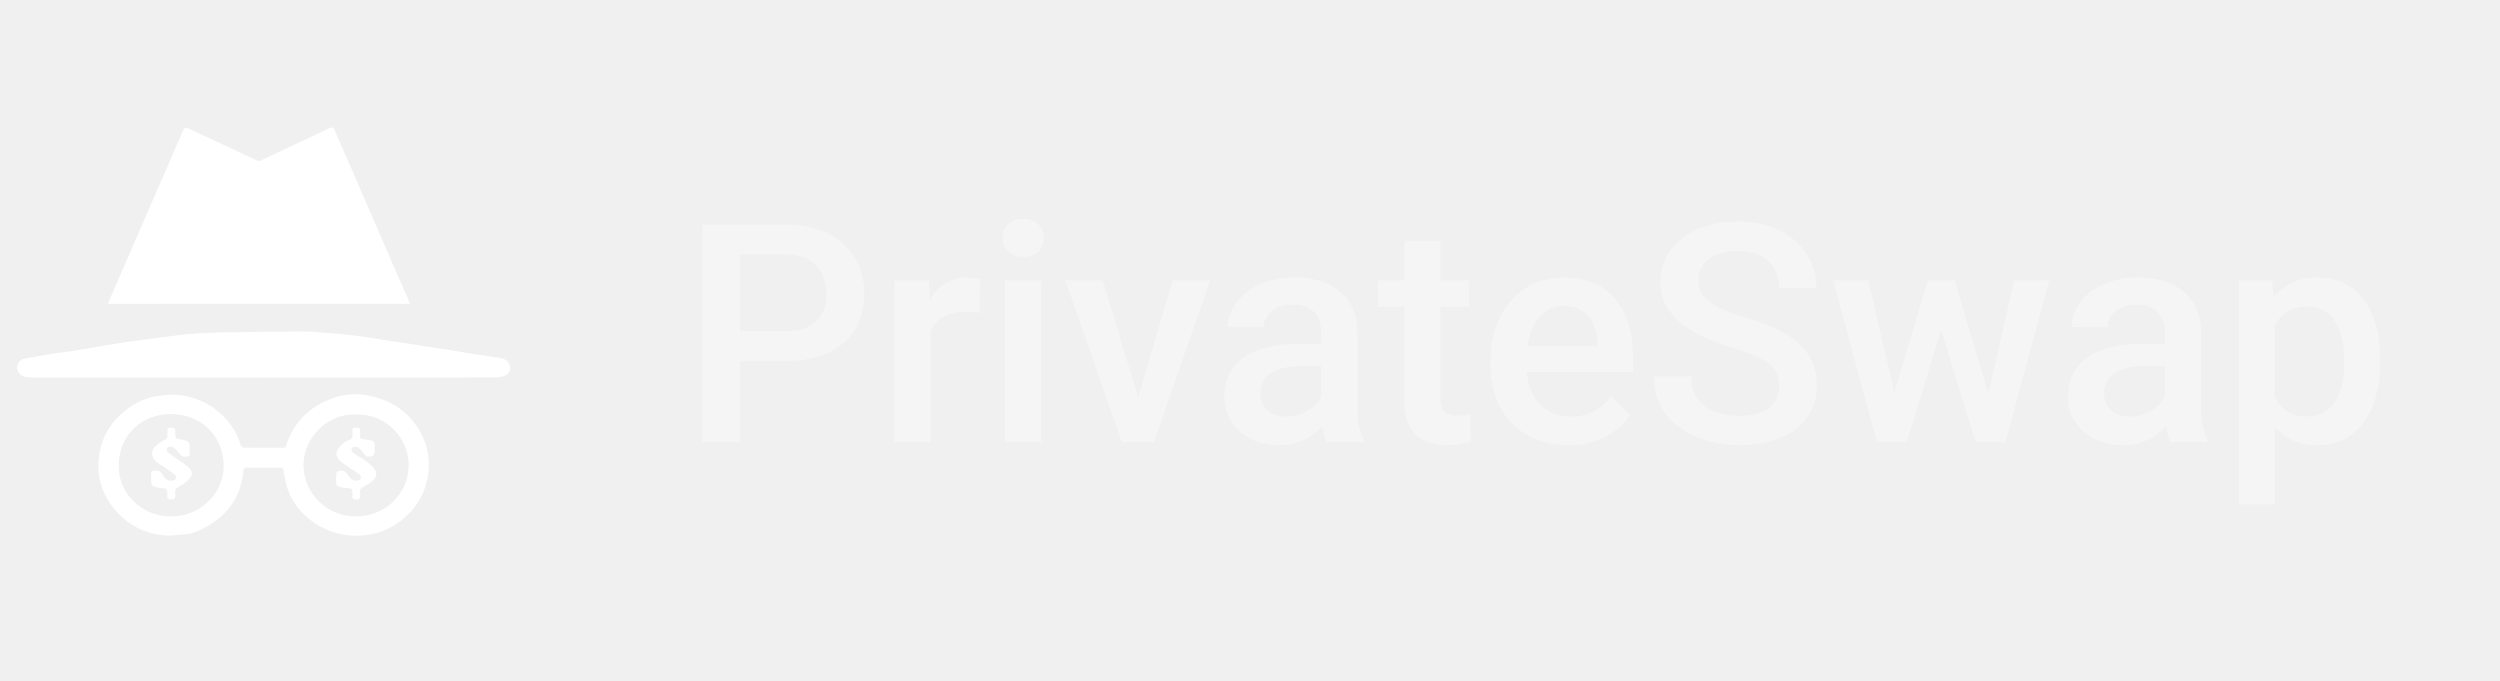
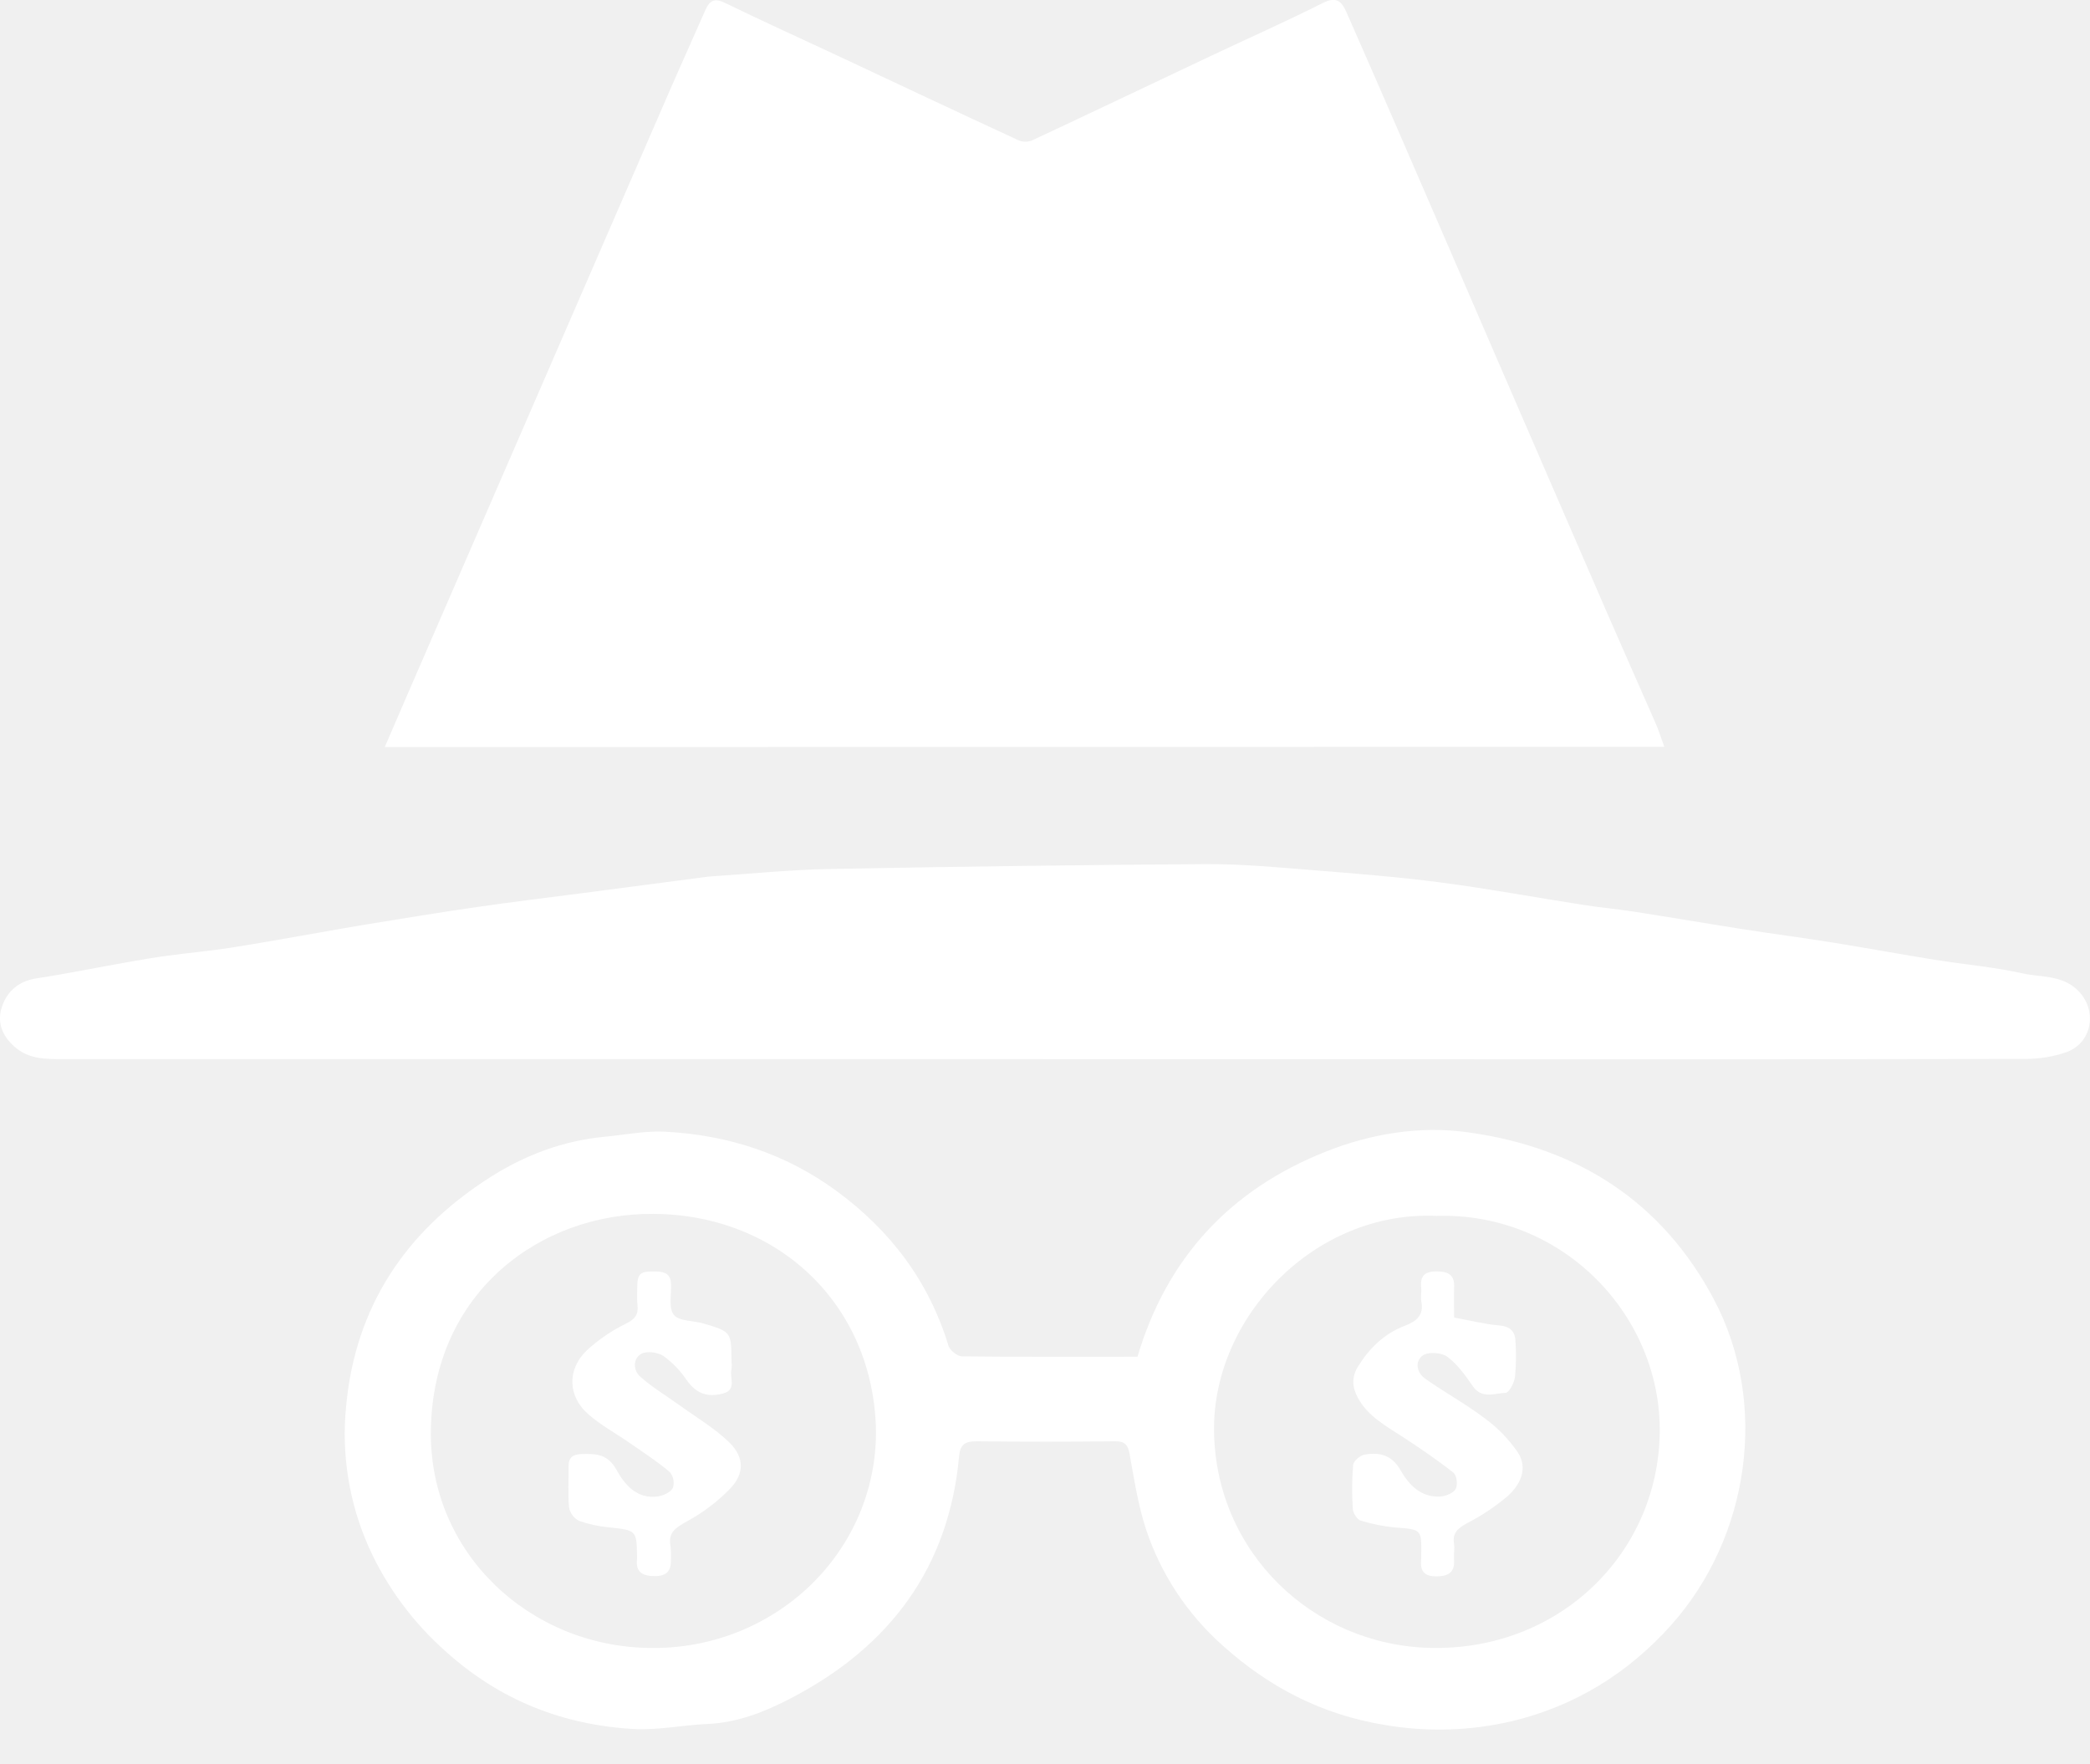
- <svg xmlns="http://www.w3.org/2000/svg" width="147" height="40" viewBox="0 0 147 40" fill="none">
-   <path d="M46.161 21.227H42.83V19.479H46.161C46.741 19.479 47.21 19.385 47.567 19.197C47.925 19.01 48.185 18.752 48.35 18.424C48.52 18.09 48.605 17.709 48.605 17.281C48.605 16.877 48.52 16.499 48.35 16.148C48.185 15.79 47.925 15.503 47.567 15.286C47.21 15.069 46.741 14.961 46.161 14.961H43.507V26H41.301V13.203H46.161C47.151 13.203 47.992 13.379 48.684 13.73C49.381 14.076 49.911 14.557 50.274 15.172C50.638 15.781 50.819 16.479 50.819 17.264C50.819 18.09 50.638 18.799 50.274 19.391C49.911 19.982 49.381 20.436 48.684 20.753C47.992 21.069 47.151 21.227 46.161 21.227ZM54.713 18.301V26H52.595V16.49H54.616L54.713 18.301ZM57.622 16.429L57.605 18.398C57.476 18.374 57.335 18.356 57.183 18.345C57.036 18.333 56.89 18.327 56.743 18.327C56.38 18.327 56.06 18.38 55.785 18.485C55.51 18.585 55.278 18.731 55.091 18.925C54.909 19.112 54.769 19.341 54.669 19.61C54.569 19.88 54.511 20.182 54.493 20.516L54.01 20.551C54.01 19.953 54.068 19.399 54.185 18.89C54.303 18.38 54.478 17.932 54.713 17.545C54.953 17.158 55.252 16.856 55.609 16.64C55.973 16.423 56.392 16.314 56.866 16.314C56.995 16.314 57.133 16.326 57.279 16.35C57.432 16.373 57.546 16.399 57.622 16.429ZM61.217 16.49V26H59.09V16.49H61.217ZM58.949 13.994C58.949 13.672 59.055 13.405 59.266 13.194C59.482 12.977 59.781 12.869 60.162 12.869C60.537 12.869 60.833 12.977 61.05 13.194C61.267 13.405 61.375 13.672 61.375 13.994C61.375 14.31 61.267 14.574 61.05 14.785C60.833 14.996 60.537 15.102 60.162 15.102C59.781 15.102 59.482 14.996 59.266 14.785C59.055 14.574 58.949 14.31 58.949 13.994ZM66.631 24.321L68.96 16.49H71.157L67.853 26H66.481L66.631 24.321ZM64.847 16.49L67.22 24.356L67.334 26H65.963L62.641 16.49H64.847ZM77.688 24.093V19.558C77.688 19.218 77.626 18.925 77.503 18.679C77.38 18.433 77.192 18.242 76.94 18.107C76.694 17.973 76.384 17.905 76.009 17.905C75.663 17.905 75.364 17.964 75.112 18.081C74.86 18.198 74.664 18.356 74.523 18.556C74.383 18.755 74.312 18.98 74.312 19.232H72.203C72.203 18.857 72.294 18.494 72.476 18.143C72.657 17.791 72.921 17.477 73.267 17.202C73.612 16.927 74.025 16.71 74.506 16.552C74.986 16.394 75.525 16.314 76.123 16.314C76.838 16.314 77.471 16.435 78.022 16.675C78.578 16.915 79.015 17.278 79.331 17.765C79.653 18.245 79.814 18.849 79.814 19.575V23.803C79.814 24.236 79.844 24.626 79.902 24.972C79.967 25.311 80.058 25.607 80.175 25.859V26H78.004C77.904 25.771 77.825 25.481 77.767 25.13C77.714 24.773 77.688 24.427 77.688 24.093ZM77.995 20.217L78.013 21.526H76.492C76.1 21.526 75.754 21.564 75.455 21.641C75.156 21.711 74.907 21.816 74.708 21.957C74.509 22.098 74.359 22.268 74.26 22.467C74.16 22.666 74.11 22.892 74.11 23.144C74.11 23.395 74.169 23.627 74.286 23.838C74.403 24.043 74.573 24.204 74.796 24.321C75.024 24.439 75.3 24.497 75.622 24.497C76.056 24.497 76.434 24.409 76.756 24.233C77.084 24.052 77.342 23.832 77.529 23.574C77.717 23.311 77.816 23.061 77.828 22.827L78.514 23.768C78.443 24.008 78.323 24.266 78.153 24.541C77.983 24.816 77.761 25.08 77.485 25.332C77.216 25.578 76.891 25.78 76.51 25.939C76.135 26.097 75.701 26.176 75.209 26.176C74.588 26.176 74.034 26.053 73.548 25.807C73.061 25.555 72.681 25.218 72.405 24.796C72.13 24.368 71.992 23.885 71.992 23.346C71.992 22.842 72.086 22.396 72.273 22.01C72.467 21.617 72.748 21.289 73.117 21.025C73.492 20.762 73.949 20.562 74.488 20.428C75.027 20.287 75.643 20.217 76.334 20.217H77.995ZM86.389 16.49V18.037H81.027V16.49H86.389ZM82.574 14.161H84.692V23.372C84.692 23.665 84.733 23.891 84.815 24.049C84.903 24.201 85.023 24.304 85.176 24.356C85.328 24.409 85.507 24.436 85.712 24.436C85.858 24.436 85.999 24.427 86.134 24.409C86.269 24.392 86.377 24.374 86.459 24.356L86.468 25.974C86.292 26.026 86.087 26.073 85.853 26.114C85.624 26.155 85.36 26.176 85.061 26.176C84.575 26.176 84.144 26.091 83.769 25.921C83.394 25.745 83.102 25.461 82.891 25.068C82.68 24.676 82.574 24.154 82.574 23.504V14.161ZM92.216 26.176C91.513 26.176 90.877 26.061 90.309 25.833C89.746 25.599 89.266 25.273 88.867 24.857C88.475 24.441 88.173 23.952 87.962 23.39C87.751 22.827 87.645 22.221 87.645 21.57V21.219C87.645 20.475 87.754 19.801 87.971 19.197C88.188 18.594 88.489 18.078 88.876 17.65C89.263 17.217 89.72 16.886 90.247 16.657C90.774 16.429 91.346 16.314 91.961 16.314C92.641 16.314 93.235 16.429 93.745 16.657C94.255 16.886 94.677 17.208 95.011 17.624C95.351 18.034 95.603 18.523 95.767 19.092C95.936 19.66 96.022 20.287 96.022 20.973V21.878H88.674V20.357H93.93V20.19C93.918 19.81 93.842 19.452 93.701 19.118C93.566 18.784 93.358 18.515 93.077 18.31C92.796 18.105 92.421 18.002 91.952 18.002C91.601 18.002 91.287 18.078 91.012 18.23C90.742 18.377 90.517 18.591 90.335 18.872C90.153 19.153 90.013 19.493 89.913 19.892C89.819 20.284 89.772 20.727 89.772 21.219V21.57C89.772 21.986 89.828 22.373 89.939 22.73C90.057 23.082 90.227 23.39 90.449 23.653C90.672 23.917 90.941 24.125 91.258 24.277C91.574 24.424 91.935 24.497 92.339 24.497C92.849 24.497 93.303 24.395 93.701 24.189C94.1 23.984 94.445 23.694 94.738 23.319L95.855 24.4C95.649 24.699 95.383 24.986 95.055 25.262C94.727 25.531 94.325 25.751 93.851 25.921C93.382 26.091 92.837 26.176 92.216 26.176ZM104.617 22.704C104.617 22.44 104.576 22.206 104.494 22.001C104.418 21.796 104.28 21.608 104.081 21.439C103.882 21.269 103.601 21.105 103.237 20.946C102.88 20.782 102.423 20.615 101.866 20.445C101.257 20.258 100.694 20.05 100.179 19.821C99.669 19.587 99.224 19.317 98.843 19.013C98.462 18.702 98.166 18.348 97.955 17.949C97.744 17.545 97.639 17.079 97.639 16.552C97.639 16.03 97.747 15.556 97.964 15.128C98.186 14.7 98.5 14.331 98.904 14.021C99.314 13.704 99.798 13.461 100.354 13.291C100.911 13.115 101.526 13.027 102.2 13.027C103.149 13.027 103.967 13.203 104.652 13.555C105.344 13.906 105.874 14.378 106.243 14.97C106.618 15.562 106.806 16.215 106.806 16.93H104.617C104.617 16.508 104.526 16.136 104.345 15.813C104.169 15.485 103.899 15.227 103.536 15.04C103.179 14.852 102.725 14.759 102.174 14.759C101.652 14.759 101.219 14.838 100.873 14.996C100.527 15.154 100.27 15.368 100.1 15.638C99.93 15.907 99.845 16.212 99.845 16.552C99.845 16.792 99.9 17.012 100.012 17.211C100.123 17.404 100.293 17.586 100.521 17.756C100.75 17.92 101.037 18.075 101.383 18.222C101.729 18.368 102.136 18.509 102.604 18.644C103.313 18.855 103.932 19.089 104.459 19.347C104.986 19.599 105.426 19.886 105.777 20.208C106.129 20.53 106.393 20.896 106.568 21.307C106.744 21.711 106.832 22.171 106.832 22.686C106.832 23.226 106.724 23.712 106.507 24.145C106.29 24.573 105.979 24.939 105.575 25.244C105.177 25.543 104.696 25.774 104.134 25.939C103.577 26.097 102.956 26.176 102.271 26.176C101.655 26.176 101.049 26.094 100.451 25.93C99.859 25.766 99.32 25.517 98.834 25.183C98.348 24.843 97.961 24.421 97.674 23.917C97.387 23.407 97.243 22.812 97.243 22.133H99.449C99.449 22.549 99.519 22.903 99.66 23.196C99.807 23.489 100.009 23.73 100.267 23.917C100.524 24.099 100.823 24.233 101.163 24.321C101.509 24.409 101.878 24.453 102.271 24.453C102.786 24.453 103.217 24.38 103.562 24.233C103.914 24.087 104.178 23.882 104.354 23.618C104.529 23.355 104.617 23.05 104.617 22.704ZM111.156 23.891L113.354 16.49H114.707L114.338 18.705L112.123 26H110.91L111.156 23.891ZM109.864 16.49L111.578 23.926L111.719 26H110.365L107.79 16.49H109.864ZM116.764 23.838L118.425 16.49H120.49L117.924 26H116.57L116.764 23.838ZM114.936 16.49L117.106 23.803L117.379 26H116.166L113.925 18.696L113.556 16.49H114.936ZM127.293 24.093V19.558C127.293 19.218 127.231 18.925 127.108 18.679C126.985 18.433 126.798 18.242 126.546 18.107C126.3 17.973 125.989 17.905 125.614 17.905C125.269 17.905 124.97 17.964 124.718 18.081C124.466 18.198 124.27 18.356 124.129 18.556C123.988 18.755 123.918 18.98 123.918 19.232H121.809C121.809 18.857 121.899 18.494 122.081 18.143C122.263 17.791 122.526 17.477 122.872 17.202C123.218 16.927 123.631 16.71 124.111 16.552C124.592 16.394 125.131 16.314 125.729 16.314C126.443 16.314 127.076 16.435 127.627 16.675C128.184 16.915 128.62 17.278 128.937 17.765C129.259 18.245 129.42 18.849 129.42 19.575V23.803C129.42 24.236 129.449 24.626 129.508 24.972C129.572 25.311 129.663 25.607 129.78 25.859V26H127.609C127.51 25.771 127.431 25.481 127.372 25.13C127.319 24.773 127.293 24.427 127.293 24.093ZM127.601 20.217L127.618 21.526H126.098C125.705 21.526 125.359 21.564 125.061 21.641C124.762 21.711 124.513 21.816 124.313 21.957C124.114 22.098 123.965 22.268 123.865 22.467C123.766 22.666 123.716 22.892 123.716 23.144C123.716 23.395 123.774 23.627 123.892 23.838C124.009 24.043 124.179 24.204 124.401 24.321C124.63 24.439 124.905 24.497 125.228 24.497C125.661 24.497 126.039 24.409 126.361 24.233C126.689 24.052 126.947 23.832 127.135 23.574C127.322 23.311 127.422 23.061 127.434 22.827L128.119 23.768C128.049 24.008 127.929 24.266 127.759 24.541C127.589 24.816 127.366 25.08 127.091 25.332C126.821 25.578 126.496 25.78 126.115 25.939C125.74 26.097 125.307 26.176 124.814 26.176C124.193 26.176 123.64 26.053 123.153 25.807C122.667 25.555 122.286 25.218 122.011 24.796C121.735 24.368 121.598 23.885 121.598 23.346C121.598 22.842 121.691 22.396 121.879 22.01C122.072 21.617 122.354 21.289 122.723 21.025C123.098 20.762 123.555 20.562 124.094 20.428C124.633 20.287 125.248 20.217 125.939 20.217H127.601ZM133.762 18.318V29.656H131.644V16.49H133.595L133.762 18.318ZM139.958 21.157V21.342C139.958 22.033 139.876 22.675 139.712 23.267C139.554 23.852 139.316 24.365 139 24.805C138.689 25.238 138.306 25.575 137.849 25.815C137.392 26.056 136.864 26.176 136.267 26.176C135.675 26.176 135.156 26.067 134.711 25.851C134.271 25.628 133.899 25.314 133.595 24.91C133.29 24.506 133.044 24.031 132.856 23.486C132.675 22.936 132.546 22.332 132.47 21.676V20.964C132.546 20.267 132.675 19.634 132.856 19.065C133.044 18.497 133.29 18.008 133.595 17.598C133.899 17.188 134.271 16.871 134.711 16.648C135.15 16.426 135.663 16.314 136.249 16.314C136.847 16.314 137.377 16.432 137.84 16.666C138.303 16.895 138.692 17.223 139.009 17.65C139.325 18.072 139.562 18.582 139.721 19.18C139.879 19.771 139.958 20.431 139.958 21.157ZM137.84 21.342V21.157C137.84 20.718 137.799 20.311 137.717 19.936C137.635 19.555 137.506 19.221 137.33 18.934C137.154 18.646 136.929 18.424 136.653 18.266C136.384 18.102 136.059 18.02 135.678 18.02C135.303 18.02 134.98 18.084 134.711 18.213C134.441 18.336 134.216 18.509 134.034 18.731C133.853 18.954 133.712 19.215 133.612 19.514C133.513 19.807 133.442 20.126 133.401 20.472V22.177C133.472 22.599 133.592 22.985 133.762 23.337C133.932 23.689 134.172 23.97 134.482 24.181C134.799 24.386 135.203 24.488 135.695 24.488C136.076 24.488 136.401 24.406 136.671 24.242C136.94 24.078 137.16 23.852 137.33 23.565C137.506 23.273 137.635 22.936 137.717 22.555C137.799 22.174 137.84 21.77 137.84 21.342Z" fill="#F5F5F5" />
-   <g clip-path="url(#clip0_103_1179)">
-     <path d="M6.338 17.866C6.466 17.57 6.579 17.308 6.693 17.046C7.008 16.32 7.323 15.594 7.638 14.868C7.94 14.173 8.242 13.479 8.544 12.784C9.119 11.459 9.695 10.134 10.27 8.809C10.437 8.424 10.612 8.041 10.78 7.655C10.835 7.529 10.893 7.46 11.053 7.537C11.569 7.788 12.091 8.024 12.611 8.267C13.451 8.661 14.291 9.058 15.134 9.447C15.194 9.472 15.262 9.472 15.322 9.447C16.143 9.064 16.96 8.674 17.779 8.287C18.304 8.037 18.836 7.803 19.354 7.541C19.549 7.443 19.619 7.526 19.683 7.668C19.941 8.256 20.198 8.844 20.453 9.433C20.885 10.429 21.317 11.425 21.747 12.422C22.259 13.606 22.772 14.789 23.286 15.973C23.513 16.496 23.746 17.017 23.975 17.54C24.016 17.635 24.047 17.734 24.093 17.862L6.338 17.866Z" fill="white" />
-     <path d="M15.479 22.195H1.876C1.636 22.195 1.401 22.198 1.205 22.026C1.018 21.863 0.943 21.661 1.044 21.422C1.126 21.227 1.282 21.108 1.513 21.073C1.93 21.01 2.345 20.925 2.761 20.852C2.952 20.818 3.142 20.785 3.334 20.759C3.619 20.72 3.907 20.695 4.191 20.651C4.601 20.587 5.009 20.512 5.418 20.442C5.636 20.404 5.857 20.363 6.077 20.328C6.593 20.243 7.109 20.158 7.626 20.084C8.108 20.014 8.593 19.957 9.076 19.893L10.806 19.666C10.827 19.663 10.85 19.661 10.87 19.659C11.418 19.624 11.965 19.568 12.512 19.557C14.25 19.524 15.989 19.501 17.727 19.489C18.225 19.487 18.723 19.534 19.22 19.574C19.809 19.62 20.396 19.667 20.983 19.743C21.644 19.83 22.3 19.951 22.959 20.054C23.193 20.091 23.43 20.112 23.664 20.148C24.174 20.227 24.683 20.314 25.192 20.393C25.604 20.458 26.017 20.512 26.429 20.578C26.902 20.654 27.373 20.741 27.847 20.817C28.251 20.882 28.661 20.917 29.059 21.005C29.317 21.062 29.606 21.025 29.826 21.236C30.107 21.506 30.04 21.969 29.668 22.1C29.486 22.162 29.295 22.193 29.102 22.192C26.512 22.198 23.922 22.2 21.332 22.197H15.479V22.195Z" fill="white" />
-     <path d="M16.783 26.326C17.188 24.958 18.066 24.007 19.397 23.479C20.018 23.233 20.69 23.117 21.365 23.211C22.901 23.422 24.066 24.18 24.781 25.53C25.542 26.967 25.282 28.824 24.188 30.049C23.594 30.715 22.858 31.169 21.988 31.38C21.405 31.518 20.799 31.536 20.209 31.433C19.334 31.289 18.607 30.908 17.971 30.337C17.474 29.898 17.105 29.339 16.901 28.717C16.79 28.379 16.737 28.025 16.673 27.675C16.65 27.548 16.609 27.497 16.468 27.499C15.829 27.506 15.19 27.506 14.551 27.499C14.387 27.499 14.323 27.543 14.307 27.71C14.167 29.244 13.355 30.346 11.975 31.064C11.618 31.249 11.24 31.402 10.82 31.42C10.476 31.436 10.131 31.509 9.79 31.491C8.802 31.435 7.934 31.086 7.199 30.427C6.734 30.019 6.364 29.52 6.114 28.963C5.842 28.347 5.735 27.674 5.803 27.007C5.931 25.632 6.624 24.586 7.797 23.838C8.276 23.531 8.81 23.327 9.392 23.273C9.671 23.246 9.952 23.188 10.229 23.203C11.098 23.248 11.897 23.507 12.599 24.02C13.359 24.575 13.89 25.284 14.161 26.175C14.181 26.238 14.284 26.32 14.349 26.321C15.153 26.33 15.958 26.326 16.783 26.326ZM13.154 27.348C13.123 25.623 11.817 24.354 10.065 24.343C8.5 24.333 7.013 25.425 6.978 27.335C6.946 29.047 8.35 30.345 10.011 30.366C10.423 30.374 10.832 30.302 11.215 30.153C11.598 30.005 11.947 29.783 12.24 29.502C12.533 29.22 12.765 28.885 12.922 28.515C13.079 28.145 13.158 27.748 13.154 27.348ZM20.932 24.371C19.239 24.296 17.825 25.779 17.845 27.357C17.867 29.043 19.217 30.322 20.836 30.365C22.622 30.412 23.998 29.071 24.029 27.394C24.059 25.77 22.698 24.317 20.932 24.371Z" fill="white" />
-     <path d="M11.15 26.393C11.154 26.428 11.154 26.463 11.15 26.498C11.117 26.614 11.232 26.785 11.03 26.836C10.797 26.896 10.65 26.823 10.522 26.643C10.437 26.515 10.329 26.403 10.203 26.313C10.126 26.262 9.967 26.243 9.895 26.287C9.777 26.358 9.787 26.517 9.884 26.602C10.051 26.75 10.248 26.867 10.43 26.999C10.663 27.168 10.918 27.317 11.121 27.515C11.33 27.721 11.33 27.948 11.13 28.157C10.954 28.337 10.752 28.49 10.529 28.611C10.376 28.696 10.268 28.763 10.304 28.949C10.31 29.012 10.311 29.076 10.309 29.139C10.315 29.293 10.254 29.372 10.079 29.369C9.905 29.367 9.818 29.307 9.839 29.131C9.84 29.124 9.84 29.117 9.839 29.11C9.834 28.73 9.833 28.735 9.453 28.692C9.31 28.68 9.169 28.649 9.033 28.602C8.998 28.583 8.967 28.556 8.943 28.524C8.919 28.492 8.903 28.456 8.896 28.417C8.877 28.228 8.891 28.036 8.889 27.847C8.889 27.72 8.949 27.678 9.076 27.675C9.277 27.67 9.432 27.675 9.555 27.897C9.662 28.092 9.835 28.306 10.131 28.263C10.207 28.252 10.308 28.204 10.336 28.145C10.348 28.108 10.351 28.068 10.343 28.029C10.336 27.991 10.318 27.955 10.293 27.924C10.118 27.776 9.923 27.651 9.733 27.519C9.544 27.387 9.334 27.273 9.161 27.122C8.875 26.871 8.867 26.497 9.145 26.234C9.306 26.087 9.488 25.963 9.685 25.866C9.811 25.804 9.859 25.74 9.845 25.613C9.838 25.543 9.841 25.472 9.841 25.401C9.841 25.161 9.869 25.138 10.116 25.143C10.241 25.146 10.306 25.192 10.311 25.315C10.317 25.462 10.274 25.648 10.35 25.744C10.42 25.833 10.62 25.823 10.761 25.864C11.147 25.978 11.147 25.98 11.15 26.393Z" fill="white" />
-     <path d="M21.176 25.782C21.412 25.824 21.608 25.874 21.808 25.891C21.968 25.905 22.025 25.986 22.029 26.121C22.039 26.282 22.037 26.445 22.021 26.606C22.011 26.686 21.941 26.823 21.891 26.825C21.739 26.831 21.561 26.916 21.436 26.733C21.334 26.585 21.224 26.431 21.082 26.325C21.005 26.267 20.818 26.254 20.745 26.305C20.625 26.39 20.658 26.546 20.777 26.63C21.047 26.821 21.34 26.98 21.602 27.18C21.782 27.311 21.937 27.471 22.061 27.653C22.204 27.875 22.096 28.1 21.919 28.26C21.748 28.404 21.56 28.529 21.36 28.633C21.236 28.702 21.149 28.764 21.175 28.918C21.186 28.986 21.171 29.058 21.175 29.129C21.189 29.298 21.122 29.369 20.939 29.372C20.74 29.375 20.703 29.279 20.721 29.121C20.721 29.107 20.721 29.093 20.721 29.079C20.725 28.716 20.724 28.723 20.364 28.694C20.2 28.68 20.037 28.647 19.88 28.598C19.83 28.582 19.775 28.495 19.771 28.438C19.757 28.234 19.759 28.03 19.776 27.826C19.781 27.773 19.87 27.694 19.931 27.683C20.14 27.648 20.309 27.683 20.433 27.899C20.545 28.096 20.714 28.284 20.992 28.263C21.067 28.258 21.17 28.214 21.199 28.159C21.228 28.103 21.215 27.972 21.169 27.935C20.945 27.758 20.708 27.597 20.468 27.44C20.227 27.283 19.979 27.151 19.84 26.891C19.76 26.742 19.752 26.603 19.847 26.454C20.005 26.203 20.208 26.003 20.492 25.895C20.658 25.832 20.759 25.745 20.722 25.557C20.71 25.496 20.726 25.43 20.72 25.367C20.703 25.207 20.763 25.138 20.94 25.141C21.105 25.143 21.184 25.194 21.176 25.36C21.173 25.505 21.176 25.65 21.176 25.782Z" fill="white" />
+ <svg xmlns="http://www.w3.org/2000/svg" width="32" height="27" viewBox="0 0 32 27" fill="none">
+   <mask id="mask0_317_1268" style="mask-type:luminance" maskUnits="userSpaceOnUse" x="0" y="0" width="32" height="27">
+     <path d="M32 0H0V26.483H32V0Z" fill="white" />
+   </mask>
+   <g mask="url(#mask0_317_1268)">
+     <path d="M5.891 11.438C6.031 11.112 6.156 10.823 6.282 10.533C6.63 9.732 6.977 8.931 7.325 8.131C7.658 7.364 7.991 6.597 8.324 5.831C8.959 4.368 9.594 2.906 10.229 1.445C10.414 1.019 10.606 0.597 10.792 0.172C10.853 0.032 10.916 -0.044 11.093 0.041C11.662 0.318 12.239 0.579 12.812 0.847C13.739 1.282 14.666 1.719 15.596 2.149C15.662 2.176 15.737 2.176 15.804 2.149C16.71 1.726 17.611 1.295 18.515 0.868C19.095 0.593 19.681 0.335 20.253 0.046C20.467 -0.063 20.546 0.029 20.615 0.186C20.901 0.834 21.184 1.483 21.466 2.133C21.943 3.232 22.418 4.332 22.893 5.432C23.459 6.737 24.024 8.043 24.591 9.349C24.842 9.927 25.099 10.501 25.351 11.078C25.397 11.183 25.431 11.293 25.482 11.434L5.891 11.438Z" fill="white" />
+     <path d="M15.977 16.216H0.967C0.702 16.216 0.443 16.219 0.226 16.029C0.02 15.849 -0.062 15.626 0.049 15.363C0.139 15.148 0.312 15.016 0.566 14.978C1.027 14.908 1.484 14.814 1.943 14.733C2.154 14.696 2.364 14.659 2.576 14.631C2.89 14.588 3.208 14.561 3.521 14.512C3.974 14.442 4.424 14.359 4.875 14.281C5.115 14.239 5.36 14.194 5.602 14.155C6.172 14.062 6.741 13.968 7.311 13.886C7.844 13.808 8.378 13.746 8.912 13.675L10.82 13.425C10.844 13.422 10.868 13.419 10.892 13.418C11.496 13.378 12.099 13.316 12.703 13.305C14.621 13.268 16.539 13.243 18.458 13.23C19.007 13.227 19.556 13.279 20.105 13.323C20.754 13.375 21.403 13.426 22.05 13.51C22.78 13.605 23.504 13.74 24.231 13.853C24.489 13.894 24.751 13.917 25.009 13.957C25.571 14.044 26.133 14.14 26.695 14.228C27.149 14.299 27.605 14.358 28.06 14.431C28.582 14.515 29.102 14.611 29.624 14.695C30.07 14.766 30.523 14.805 30.961 14.902C31.246 14.966 31.565 14.924 31.808 15.158C32.118 15.455 32.044 15.966 31.634 16.111C31.433 16.179 31.222 16.213 31.009 16.213C28.152 16.219 25.294 16.221 22.436 16.218H15.977V16.216Z" fill="white" />
+     <path d="M17.416 20.773C17.863 19.264 18.832 18.214 20.3 17.632C20.986 17.36 21.728 17.233 22.473 17.336C24.167 17.569 25.453 18.406 26.242 19.895C27.082 21.481 26.794 23.529 25.587 24.881C24.931 25.616 24.119 26.117 23.16 26.35C22.517 26.502 21.848 26.522 21.196 26.409C20.231 26.25 19.429 25.829 18.727 25.2C18.179 24.714 17.772 24.098 17.546 23.412C17.424 23.039 17.365 22.648 17.295 22.261C17.27 22.121 17.224 22.065 17.068 22.067C16.363 22.075 15.658 22.075 14.953 22.067C14.773 22.067 14.701 22.116 14.684 22.3C14.529 23.992 13.633 25.209 12.11 26.001C11.717 26.206 11.3 26.374 10.837 26.395C10.457 26.411 10.076 26.493 9.7 26.472C8.61 26.41 7.652 26.026 6.84 25.298C6.328 24.849 5.92 24.298 5.644 23.683C5.343 23.003 5.225 22.261 5.3 21.524C5.442 20.007 6.206 18.853 7.501 18.027C8.03 17.689 8.619 17.464 9.261 17.404C9.569 17.375 9.879 17.311 10.184 17.327C11.143 17.377 12.024 17.662 12.799 18.228C13.638 18.841 14.224 19.623 14.523 20.607C14.545 20.677 14.659 20.766 14.73 20.767C15.618 20.777 16.506 20.773 17.416 20.773ZM13.412 21.901C13.377 19.997 11.937 18.597 10.003 18.585C8.276 18.573 6.635 19.779 6.597 21.886C6.562 23.776 8.11 25.208 9.943 25.231C10.398 25.24 10.85 25.16 11.273 24.996C11.695 24.832 12.079 24.588 12.403 24.277C12.726 23.967 12.982 23.596 13.156 23.188C13.329 22.78 13.416 22.342 13.412 21.901ZM21.994 18.616C20.127 18.533 18.566 20.17 18.588 21.911C18.612 23.771 20.102 25.183 21.888 25.23C23.859 25.282 25.377 23.802 25.412 21.951C25.445 20.159 23.943 18.557 21.994 18.616Z" fill="white" />
+     <path d="M11.2 20.847C11.205 20.886 11.205 20.925 11.2 20.963C11.164 21.091 11.29 21.279 11.068 21.336C10.811 21.403 10.649 21.322 10.508 21.123C10.414 20.982 10.294 20.859 10.155 20.759C10.07 20.703 9.895 20.681 9.815 20.73C9.685 20.808 9.697 20.984 9.803 21.078C9.988 21.242 10.204 21.371 10.405 21.516C10.663 21.703 10.944 21.867 11.168 22.086C11.399 22.313 11.399 22.563 11.178 22.794C10.984 22.992 10.761 23.161 10.515 23.295C10.346 23.389 10.227 23.462 10.266 23.668C10.273 23.738 10.275 23.808 10.272 23.877C10.278 24.048 10.211 24.134 10.019 24.131C9.826 24.129 9.73 24.063 9.754 23.869C9.754 23.861 9.754 23.853 9.754 23.846C9.748 23.426 9.747 23.432 9.328 23.385C9.17 23.371 9.014 23.337 8.865 23.285C8.825 23.264 8.791 23.235 8.765 23.2C8.739 23.164 8.721 23.124 8.713 23.081C8.693 22.873 8.708 22.661 8.705 22.452C8.705 22.312 8.772 22.265 8.912 22.262C9.134 22.257 9.305 22.262 9.441 22.507C9.559 22.722 9.749 22.959 10.075 22.911C10.159 22.898 10.271 22.846 10.302 22.781C10.316 22.74 10.318 22.696 10.31 22.653C10.302 22.611 10.283 22.571 10.254 22.537C10.062 22.374 9.846 22.235 9.637 22.09C9.428 21.944 9.196 21.819 9.006 21.652C8.69 21.375 8.681 20.962 8.988 20.672C9.165 20.509 9.366 20.373 9.584 20.266C9.722 20.198 9.776 20.127 9.761 19.987C9.752 19.91 9.756 19.831 9.756 19.753C9.756 19.488 9.787 19.462 10.059 19.468C10.197 19.471 10.269 19.522 10.274 19.658C10.281 19.82 10.234 20.025 10.317 20.131C10.395 20.23 10.615 20.218 10.771 20.264C11.197 20.39 11.197 20.391 11.2 20.847Z" fill="white" />
+     <path d="M22.264 20.173C22.523 20.22 22.74 20.275 22.96 20.294C23.137 20.31 23.201 20.398 23.204 20.547C23.216 20.726 23.213 20.905 23.196 21.082C23.184 21.172 23.107 21.322 23.052 21.325C22.885 21.331 22.688 21.424 22.55 21.223C22.438 21.06 22.316 20.89 22.159 20.772C22.074 20.708 21.869 20.694 21.787 20.751C21.656 20.844 21.691 21.017 21.823 21.11C22.121 21.32 22.444 21.496 22.734 21.716C22.932 21.861 23.103 22.037 23.24 22.238C23.398 22.483 23.279 22.732 23.083 22.907C22.894 23.067 22.687 23.205 22.466 23.319C22.33 23.395 22.234 23.464 22.262 23.634C22.275 23.709 22.257 23.789 22.262 23.867C22.278 24.053 22.203 24.132 22.001 24.135C21.782 24.139 21.741 24.032 21.761 23.858C21.761 23.843 21.761 23.827 21.761 23.811C21.766 23.412 21.765 23.419 21.368 23.387C21.186 23.371 21.007 23.335 20.833 23.281C20.778 23.264 20.717 23.167 20.713 23.104C20.698 22.88 20.699 22.654 20.718 22.429C20.724 22.37 20.823 22.283 20.89 22.272C21.12 22.232 21.307 22.272 21.443 22.509C21.567 22.727 21.754 22.934 22.06 22.912C22.142 22.905 22.256 22.858 22.289 22.796C22.321 22.734 22.306 22.59 22.255 22.549C22.008 22.354 21.747 22.176 21.482 22.003C21.216 21.83 20.942 21.684 20.788 21.397C20.701 21.233 20.692 21.079 20.797 20.915C20.971 20.638 21.195 20.418 21.509 20.299C21.692 20.229 21.804 20.132 21.762 19.925C21.749 19.858 21.767 19.785 21.76 19.716C21.742 19.539 21.808 19.463 22.003 19.466C22.184 19.469 22.272 19.524 22.264 19.709C22.26 19.868 22.264 20.028 22.264 20.173Z" fill="white" />
  </g>
-   <defs>
-     <clipPath id="clip0_103_1179">
-       <rect width="29" height="24" fill="white" transform="translate(1 7.5)" />
-     </clipPath>
-   </defs>
</svg>
